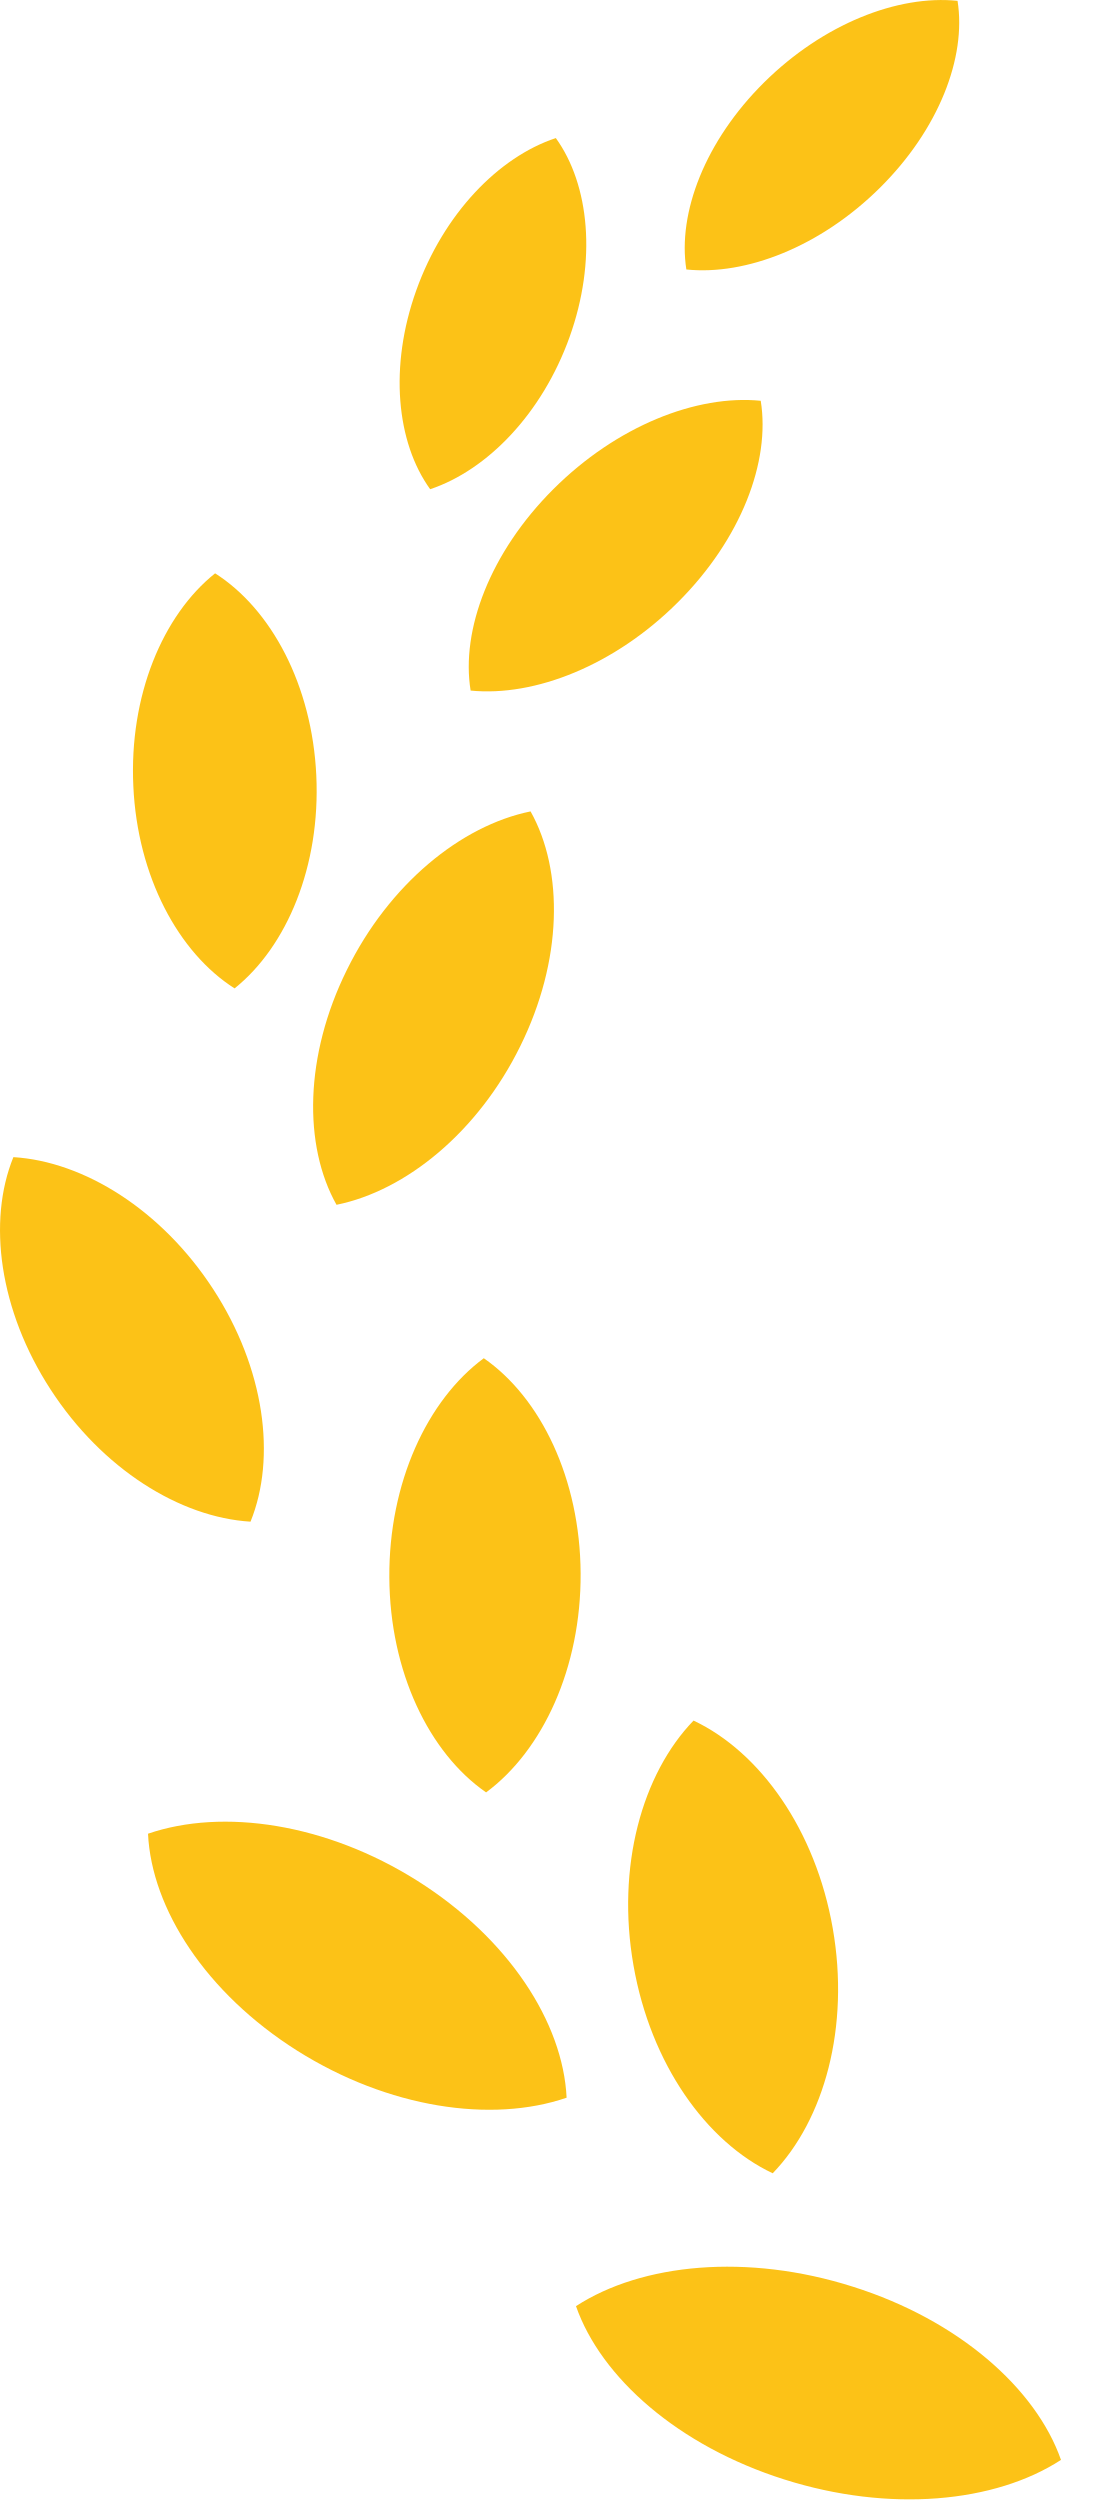
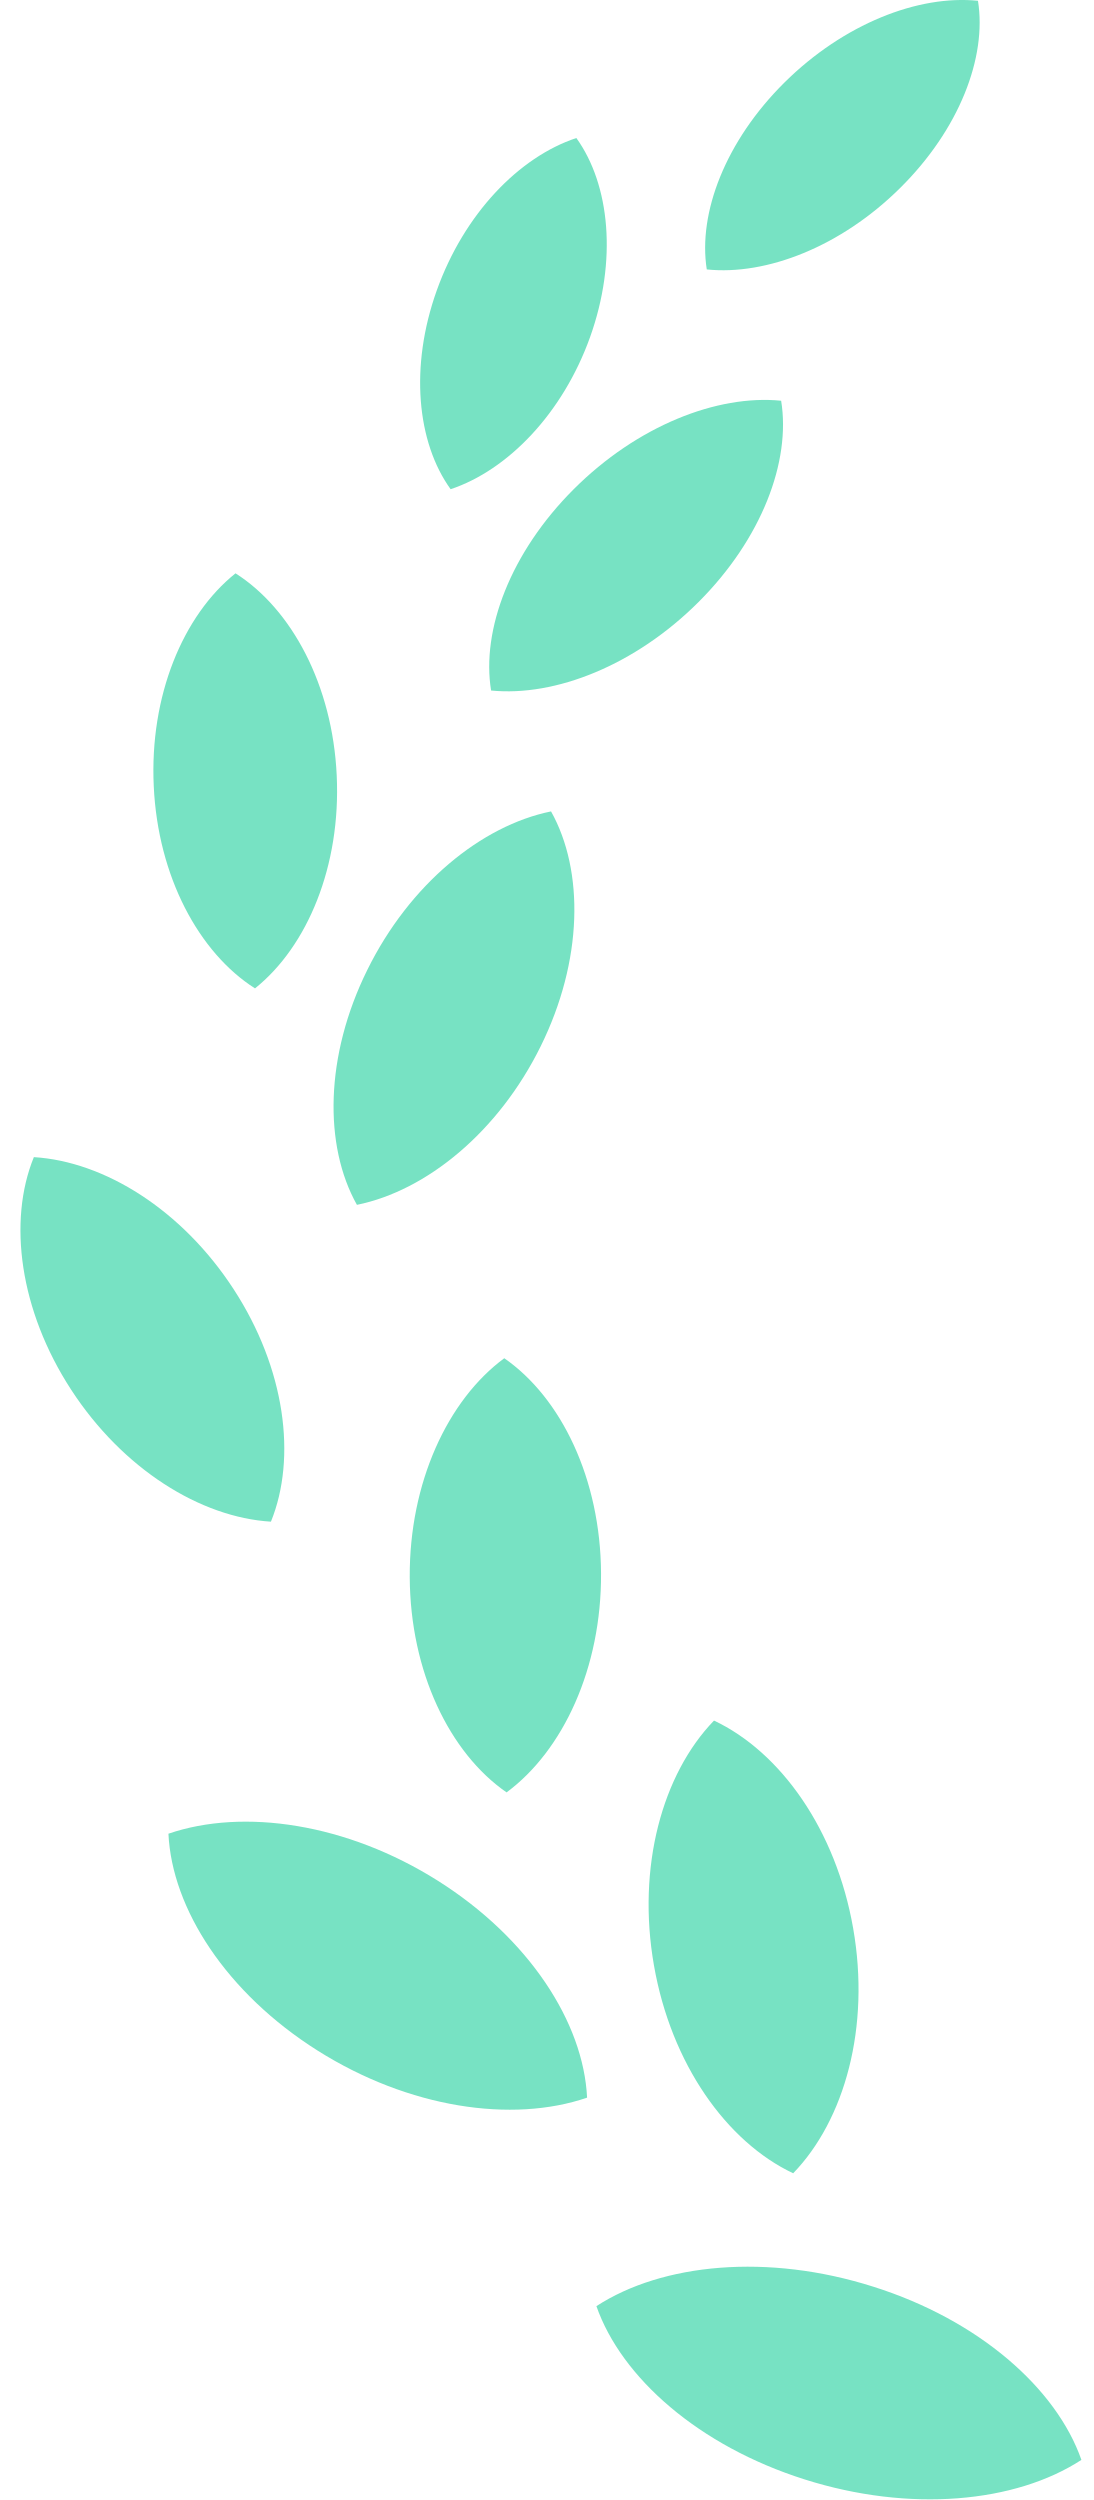
<svg xmlns="http://www.w3.org/2000/svg" width="21" height="48" viewBox="0 0 21 48" fill="none">
-   <path d="M16.377 43.905C14.351 43.26 12.325 43.455 11.059 44.278C11.539 45.653 13.027 46.961 15.053 47.604C17.079 48.248 19.105 48.054 20.371 47.23C19.89 45.856 18.402 44.545 16.377 43.905Z" fill="#FCC217" />
-   <path d="M14.836 41.727C15.829 40.699 16.319 38.917 15.989 37.025C15.659 35.135 14.596 33.64 13.316 33.035C12.324 34.062 11.832 35.845 12.163 37.736C12.493 39.626 13.557 41.123 14.836 41.727Z" fill="#FCC217" />
-   <path d="M8.015 36.112C6.266 35.008 4.281 34.714 2.842 35.207C2.91 36.651 3.957 38.269 5.706 39.373C7.455 40.476 9.439 40.77 10.879 40.276C10.81 38.831 9.764 37.216 8.015 36.112Z" fill="#FCC217" />
-   <path d="M9.289 26.078C8.203 26.88 7.465 28.469 7.475 30.283C7.484 32.097 8.238 33.656 9.333 34.414C10.42 33.61 11.158 32.023 11.148 30.208C11.138 28.395 10.383 26.837 9.289 26.078Z" fill="#FCC217" />
-   <path d="M6.461 23.132C7.798 22.861 9.178 21.733 9.988 20.089C10.801 18.445 10.827 16.722 10.187 15.579C8.849 15.852 7.469 16.978 6.659 18.624C5.847 20.267 5.82 21.991 6.461 23.132Z" fill="#FCC217" />
-   <path d="M4.504 18.977C5.512 18.17 6.155 16.625 6.073 14.89C5.992 13.156 5.209 11.695 4.13 11.008C3.122 11.814 2.478 13.358 2.56 15.094C2.639 16.827 3.424 18.29 4.504 18.977Z" fill="#FCC217" />
-   <path d="M14.606 7.695C13.373 7.572 11.836 8.181 10.623 9.393C9.411 10.604 8.846 12.095 9.036 13.259C10.27 13.382 11.806 12.773 13.018 11.561C14.23 10.35 14.795 8.861 14.606 7.695Z" fill="#FCC217" />
-   <path d="M10.936 6.471C11.461 5.003 11.319 3.549 10.672 2.651C9.572 3.015 8.519 4.104 7.993 5.573C7.468 7.039 7.611 8.494 8.259 9.393C9.358 9.026 10.41 7.939 10.936 6.471Z" fill="#FCC217" />
-   <path d="M16.891 3.609C18.025 2.486 18.558 1.102 18.385 0.016C17.239 -0.102 15.807 0.458 14.671 1.582C13.539 2.704 13.007 4.089 13.178 5.174C14.325 5.293 15.757 4.733 16.891 3.609Z" fill="#FCC217" />
-   <path d="M4.094 24.753C3.102 23.228 1.611 22.3 0.257 22.217C-0.243 23.446 -0.017 25.158 0.973 26.681C1.963 28.205 3.456 29.134 4.81 29.216C5.309 27.987 5.084 26.275 4.094 24.753Z" fill="#FCC217" />
+   <path d="M16.769 43.905C14.743 43.26 12.717 43.455 11.451 44.278C11.931 45.653 13.419 46.961 15.446 47.604C17.471 48.247 19.497 48.054 20.763 47.23C20.283 45.856 18.795 44.545 16.769 43.905Z" fill="#77E2C3" />
+   <path d="M15.229 41.727C16.222 40.699 16.712 38.917 16.381 37.025C16.051 35.135 14.989 33.64 13.709 33.035C12.716 34.062 12.225 35.845 12.556 37.736C12.886 39.626 13.95 41.123 15.229 41.727Z" fill="#77E2C3" />
+   <path d="M8.408 36.111C6.659 35.007 4.674 34.714 3.234 35.207C3.302 36.651 4.35 38.268 6.099 39.372C7.847 40.475 9.832 40.769 11.272 40.275C11.203 38.83 10.156 37.215 8.408 36.111Z" fill="#77E2C3" />
+   <path d="M9.682 26.078C8.595 26.88 7.857 28.47 7.867 30.283C7.877 32.097 8.631 33.656 9.726 34.414C10.813 33.61 11.55 32.023 11.54 30.208C11.53 28.395 10.776 26.837 9.682 26.078Z" fill="#77E2C3" />
+   <path d="M6.853 23.133C8.191 22.861 9.57 21.733 10.381 20.089C11.193 18.445 11.219 16.722 10.58 15.579C9.242 15.852 7.862 16.978 7.051 18.625C6.24 20.267 6.212 21.991 6.853 23.133Z" fill="#77E2C3" />
+   <path d="M4.896 18.977C5.904 18.17 6.547 16.625 6.465 14.89C6.385 13.156 5.601 11.694 4.522 11.008C3.514 11.814 2.87 13.358 2.952 15.094C3.032 16.827 3.817 18.29 4.896 18.977Z" fill="#77E2C3" />
+   <path d="M14.998 7.694C13.766 7.571 12.229 8.18 11.016 9.392C9.803 10.604 9.239 12.094 9.429 13.258C10.662 13.381 12.198 12.772 13.411 11.56C14.623 10.349 15.188 8.86 14.998 7.694Z" fill="#77E2C3" />
+   <path d="M11.33 6.471C11.854 5.003 11.712 3.549 11.066 2.65C9.965 3.015 8.913 4.104 8.387 5.573C7.862 7.039 8.004 8.494 8.652 9.393C9.751 9.026 10.804 7.939 11.33 6.471Z" fill="#77E2C3" />
+   <path d="M17.283 3.609C18.417 2.486 18.951 1.102 18.777 0.015C17.631 -0.102 16.199 0.458 15.064 1.582C13.931 2.704 13.399 4.089 13.57 5.173C14.718 5.293 16.15 4.733 17.283 3.609Z" fill="#77E2C3" />
+   <path d="M4.486 24.753C3.495 23.228 2.004 22.3 0.65 22.217C0.149 23.446 0.375 25.158 1.365 26.681C2.356 28.205 3.848 29.134 5.202 29.216C5.701 27.987 5.477 26.275 4.486 24.753Z" fill="#77E2C3" />
</svg>
